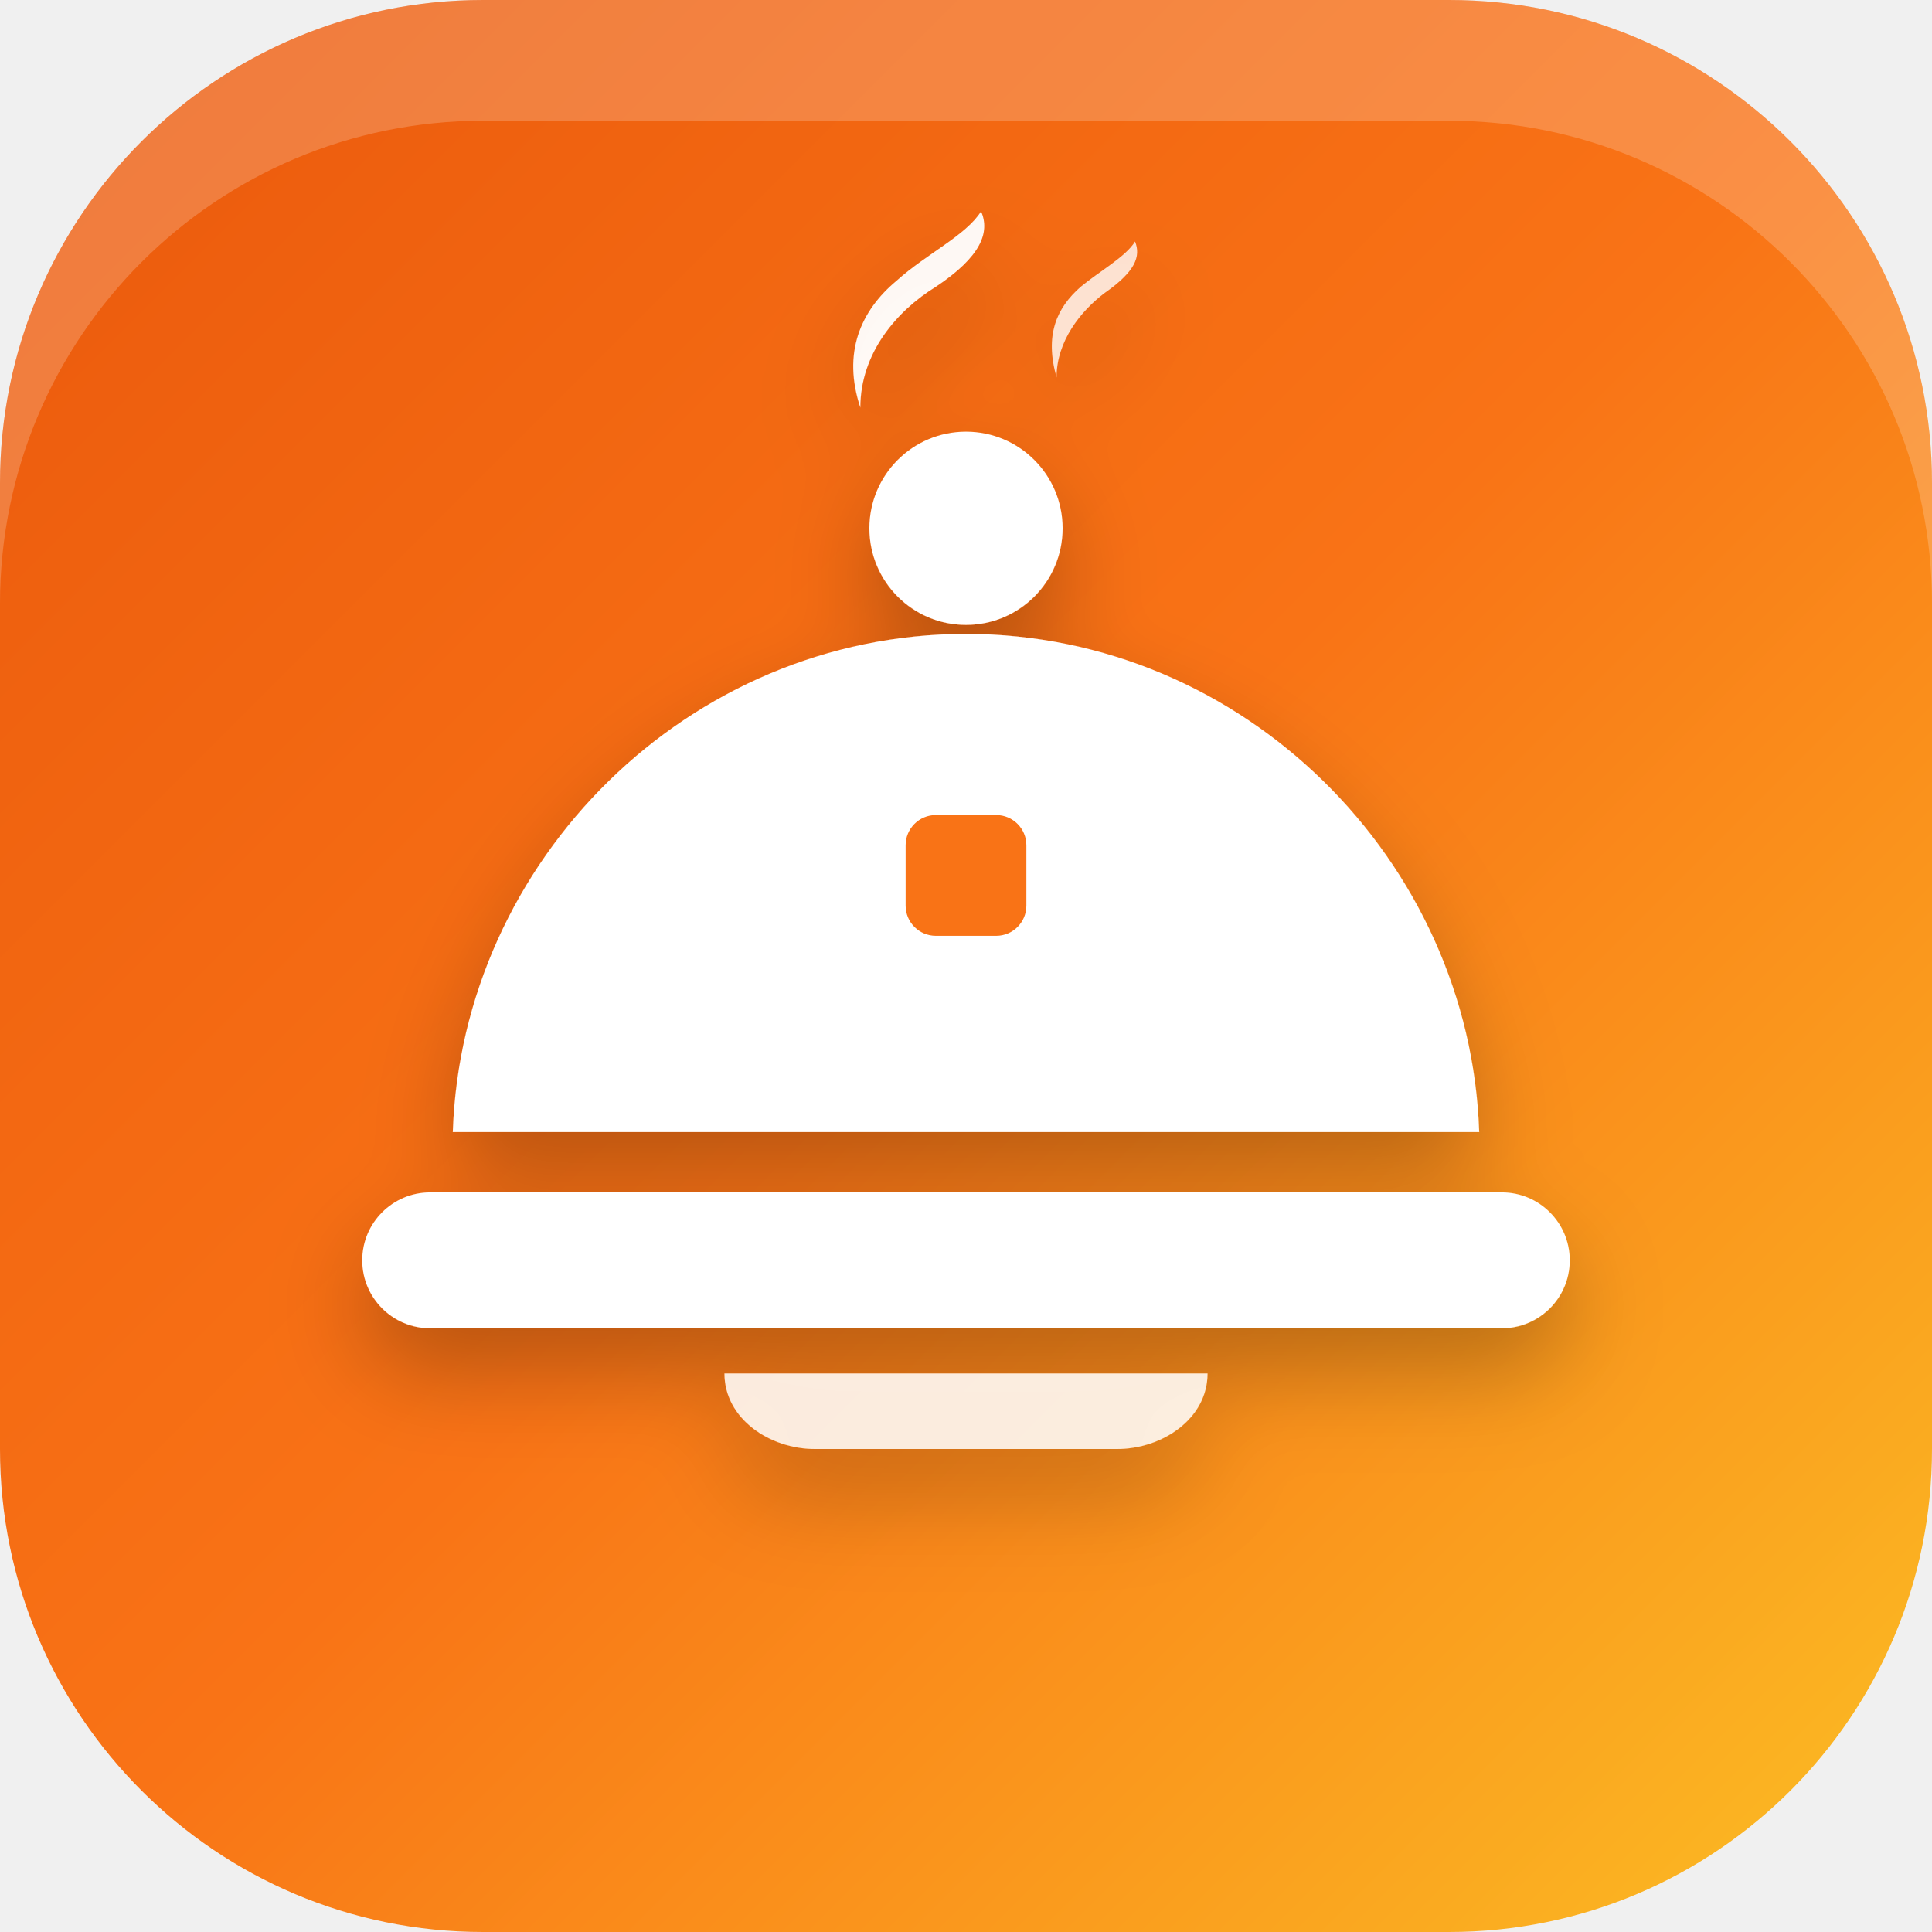
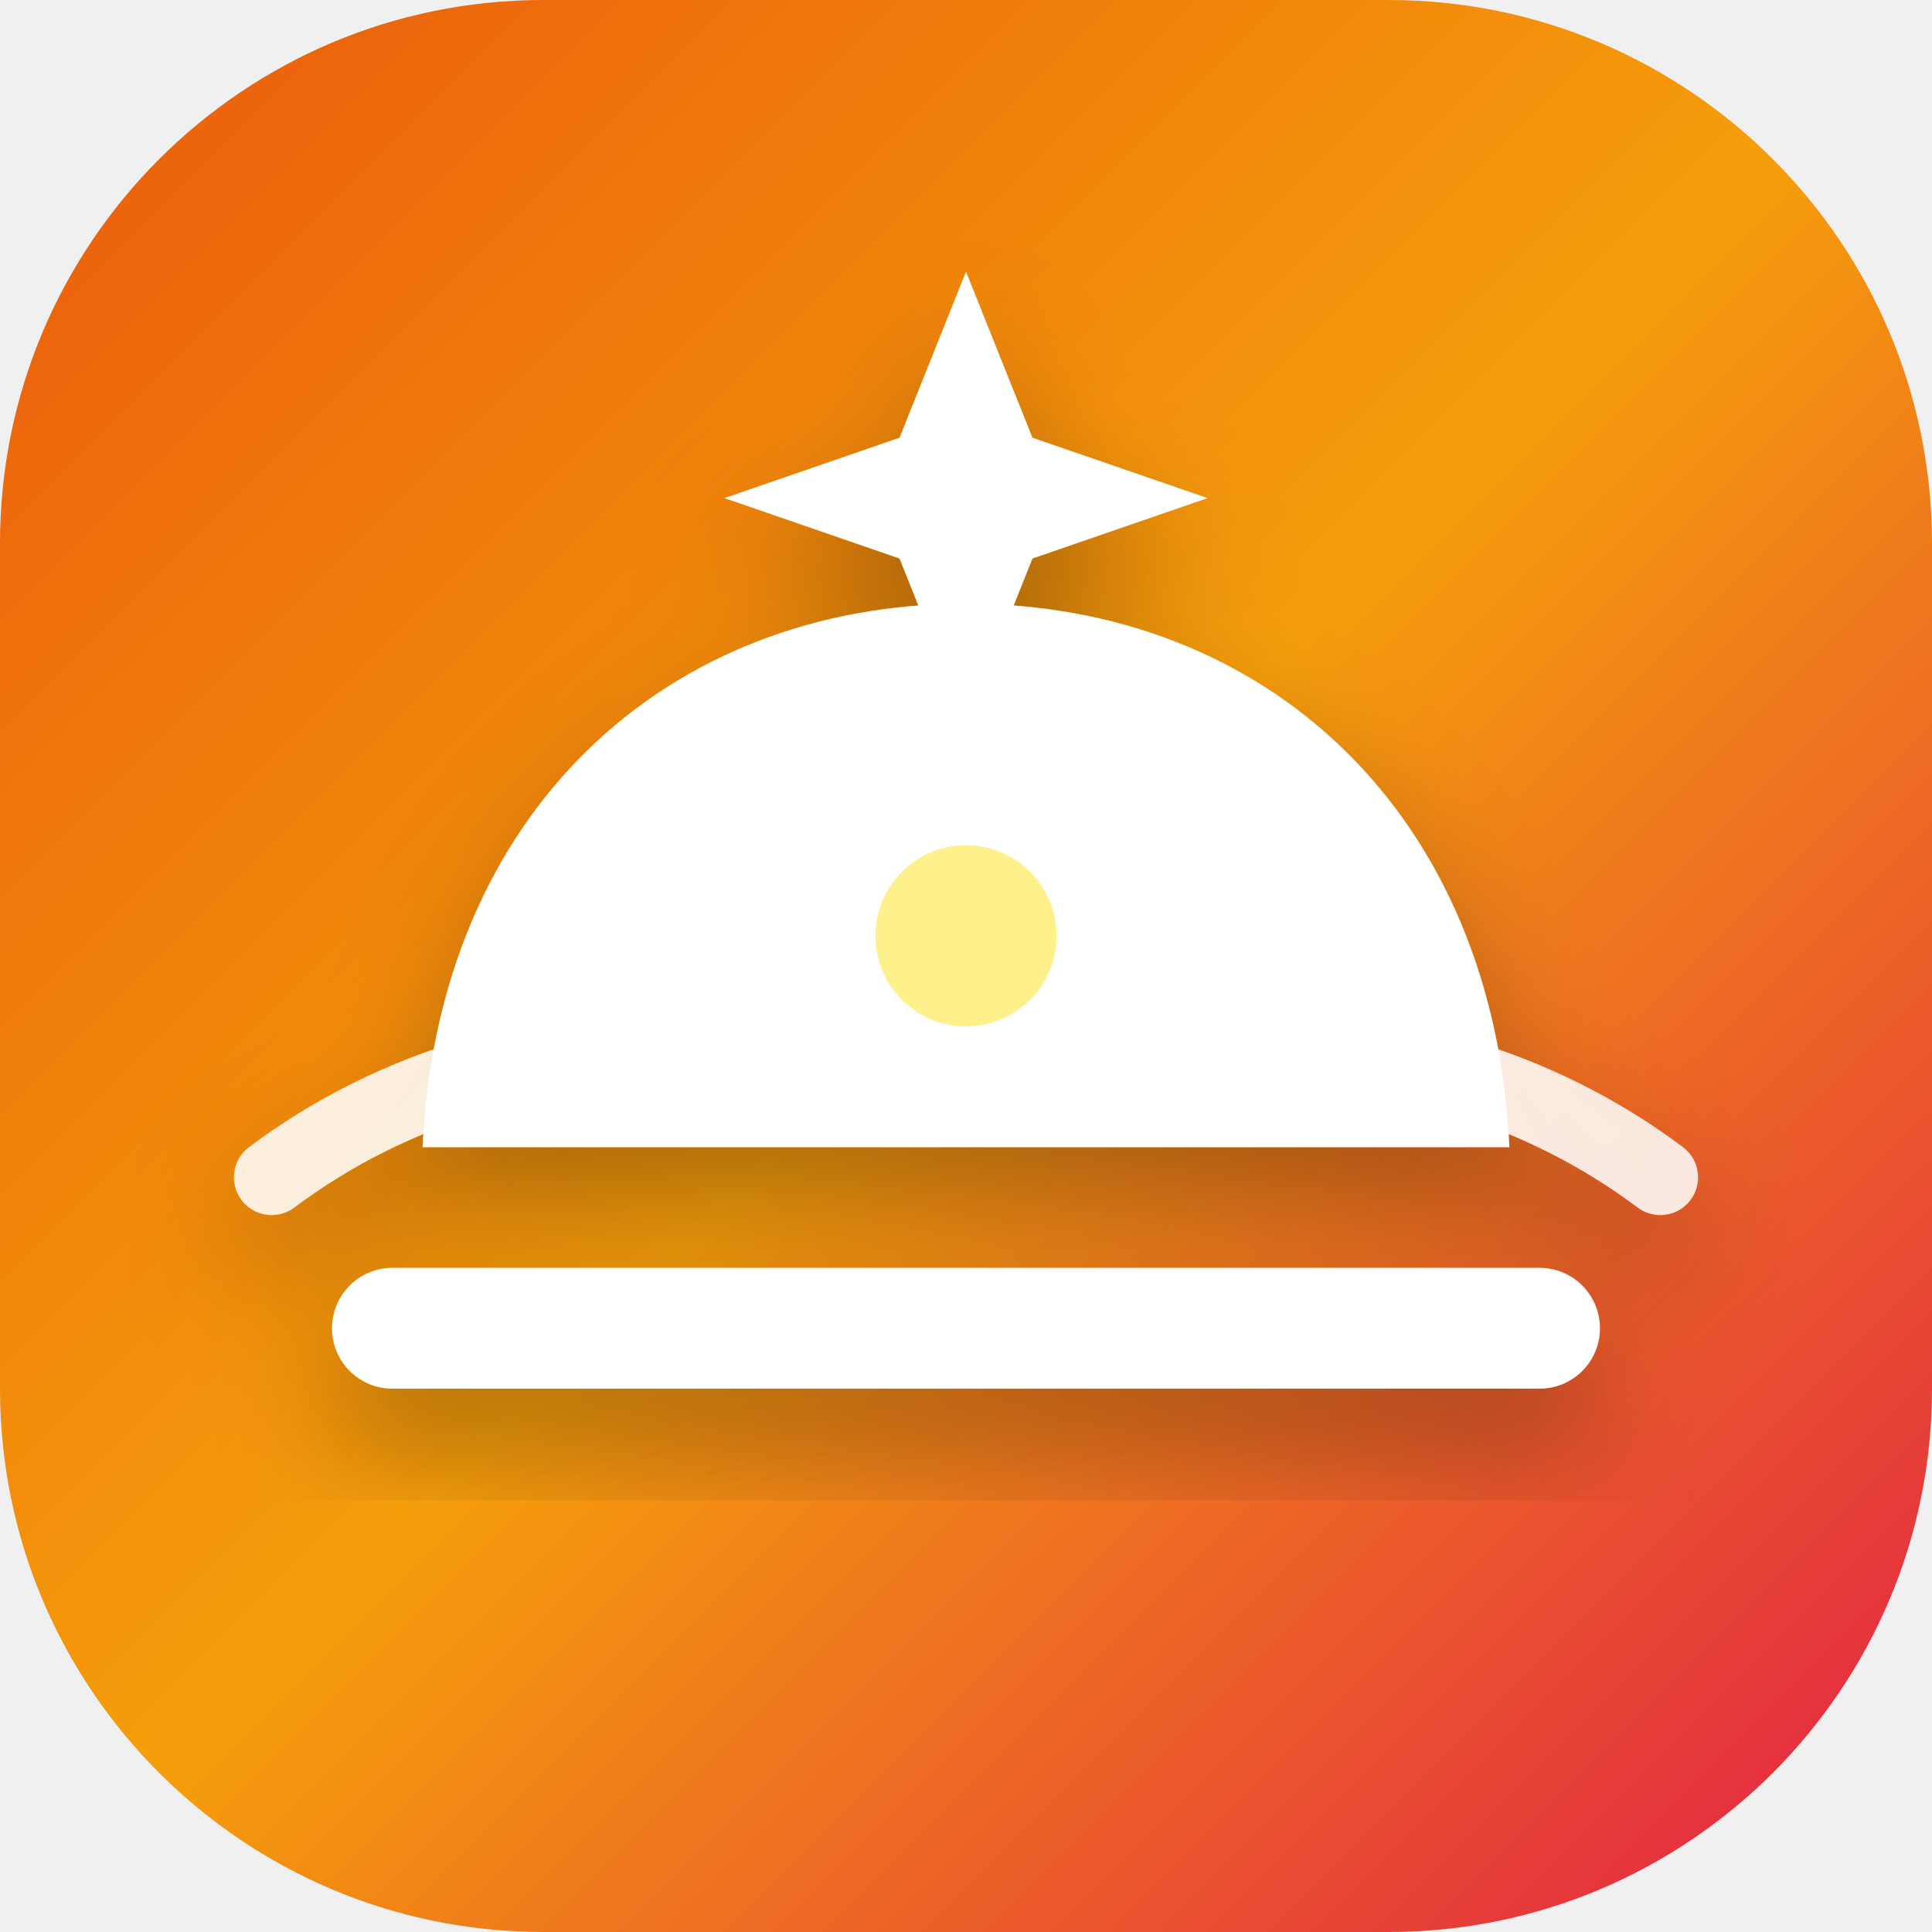
- <svg xmlns="http://www.w3.org/2000/svg" viewBox="0 0 64 64" width="64" height="64">
+ <svg xmlns="http://www.w3.org/2000/svg" viewBox="0 0 64 64" fill="none">
  <defs>
-     <linearGradient id="foodGrad" x1="0%" y1="0%" x2="100%" y2="100%">
+     <linearGradient id="grad" x1="0" y1="0" x2="64" y2="64" gradientUnits="userSpaceOnUse">
      <stop offset="0%" stop-color="#ea580c" />
-       <stop offset="50%" stop-color="#f97316" />
-       <stop offset="100%" stop-color="#fbbf24" />
+       <stop offset="50%" stop-color="#f59e0b" />
+       <stop offset="100%" stop-color="#e11d48" />
    </linearGradient>
-     <filter id="shadow" x="-10%" y="-10%" width="130%" height="130%">
-       <feDropShadow dx="0" dy="1.5" stdDeviation="1.5" flood-color="#000000" flood-opacity="0.25" />
+     <filter id="shadow" x="-10%" y="-10%" width="120%" height="120%">
+       <feDropShadow dx="0" dy="2" stdDeviation="2" flood-opacity="0.3" flood-color="#000" />
    </filter>
  </defs>
-   <rect width="64" height="64" rx="16" fill="url(#foodGrad)" />
-   <path d="M0 16C0 7.163 7.163 0 16 0h32c8.837 0 16 7.163 16 16v4C64 11.163 56.837 4 48 4H16C7.163 4 0 11.163 0 20v-4z" fill="#ffffff" opacity="0.2" />
-   <g filter="url(#shadow)" fill="#ffffff">
-     <path d="M28.5 13.5c0-1.8 1.2-3.2 2.5-4 1.5-1 1.8-1.8 1.5-2.5-.5.8-1.8 1.4-2.8 2.3-1.2 1-1.8 2.4-1.2 4.2z" opacity="0.95" />
-     <path d="M35 12.5c0-1.2.8-2.2 1.6-2.8 1-.7 1.2-1.2 1-1.7-.3.5-1.2 1-1.8 1.5-.8.7-1.2 1.6-.8 3z" opacity="0.8" />
-     <circle cx="32" cy="17.5" r="3.2" />
-     <path d="M15 37.5c.3-9 7.8-16.5 17-16.5s16.7 7.5 17 16.5H15z" />
-     <rect x="12" y="39.5" width="40" height="4.5" rx="2.25" />
-     <path d="M24 45.5h16c0 1.5-1.5 2.5-3 2.5H27c-1.5 0-3-1-3-2.5z" opacity="0.85" />
-     <rect x="30" y="27" width="4" height="4" rx="1" fill="#f97316" />
+   <rect width="64" height="64" rx="18" fill="url(#grad)" />
+   <g filter="url(#shadow)">
+     <path d="M32 9L34.2 14.5L40 16.5L34.2 18.5L32 24L29.8 18.5L24 16.5L29.8 14.5L32 9Z" fill="#ffffff" />
+     <path d="M14 38C14.5 27 22 20 32 20C42 20 49.5 27 50 38H14Z" fill="#ffffff" />
+     <path d="M9 39C13 36 18 34.5 24 34.5" stroke="#ffffff" stroke-width="2.5" stroke-linecap="round" opacity="0.85" />
+     <path d="M55 39C51 36 46 34.5 40 34.5" stroke="#ffffff" stroke-width="2.5" stroke-linecap="round" opacity="0.85" />
+     <rect x="11" y="42" width="42" height="4" rx="2" fill="#ffffff" />
+     <circle cx="32" cy="31" r="3" fill="#fef08a" />
  </g>
</svg>
